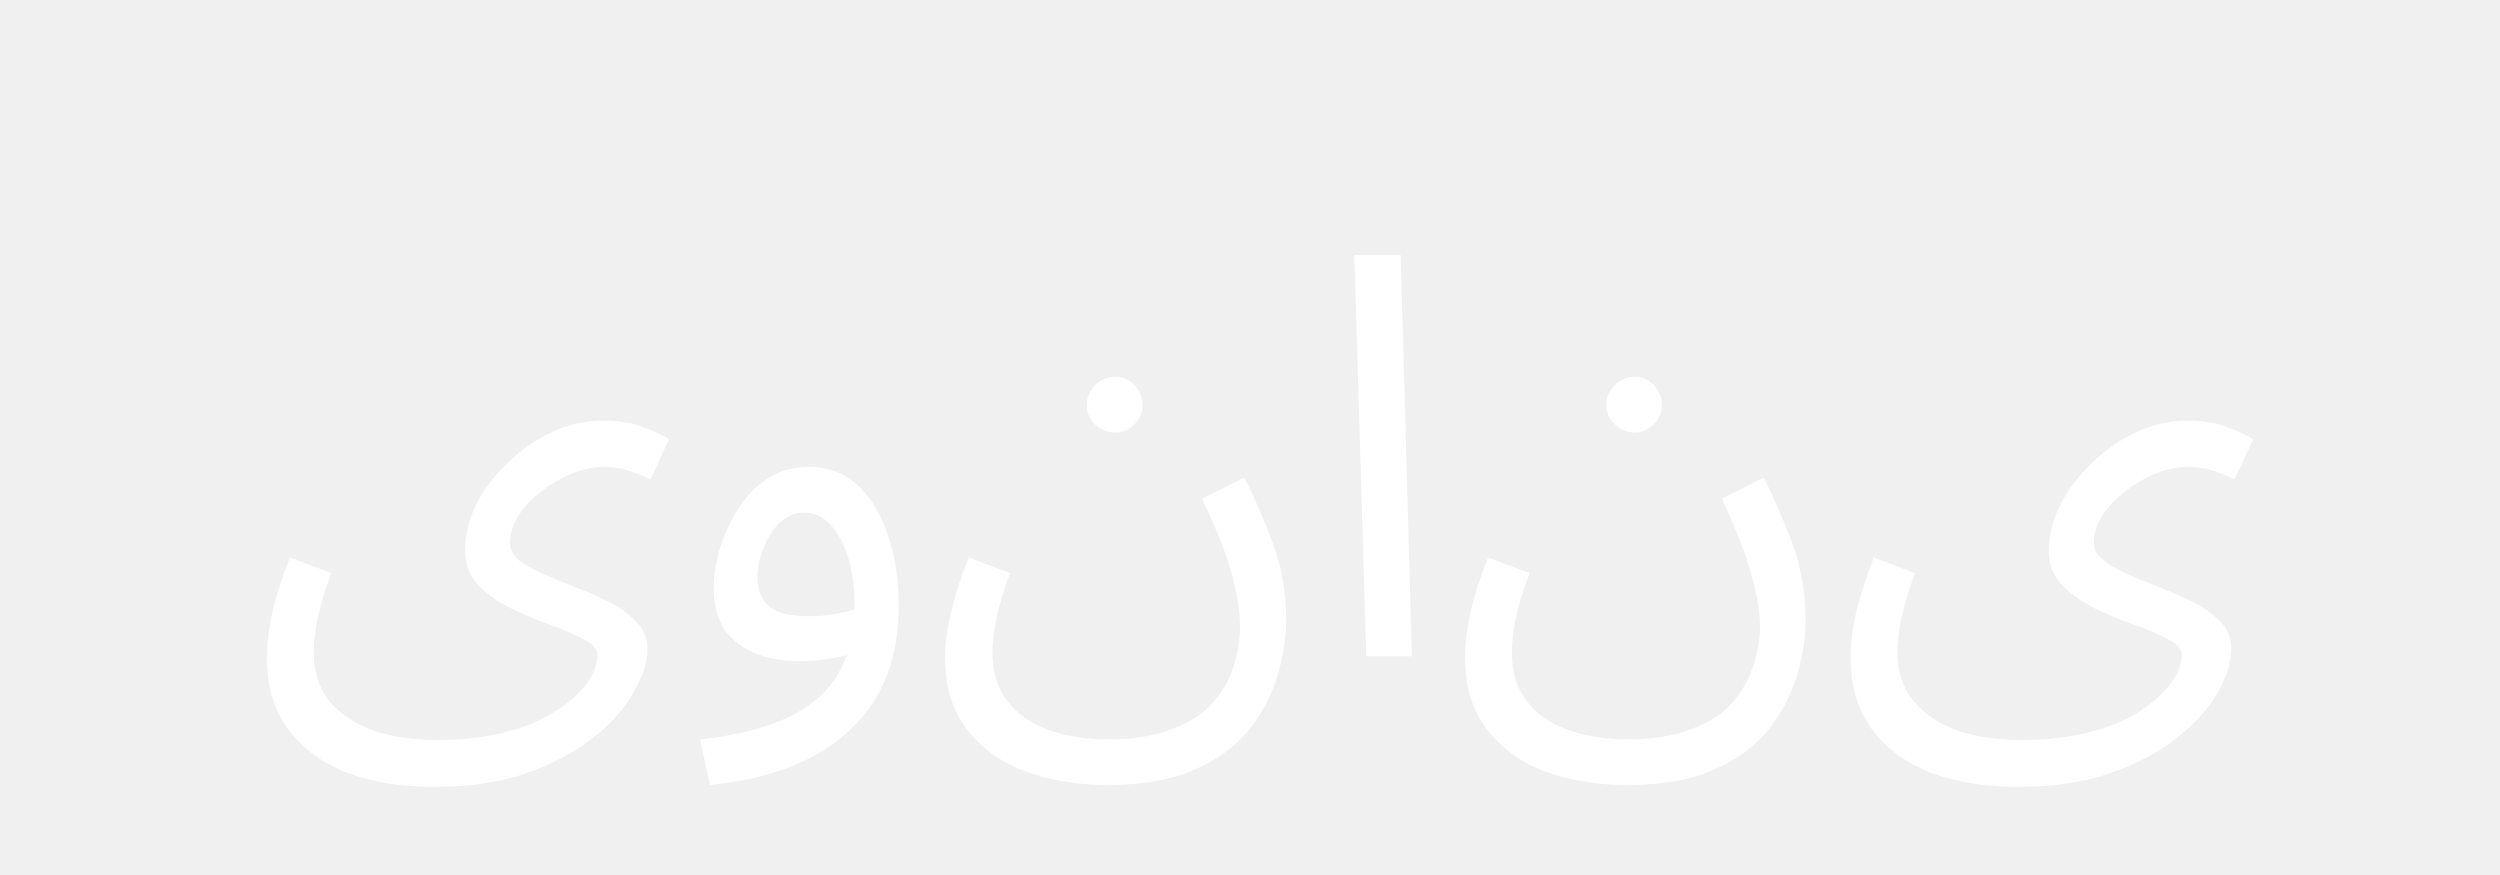
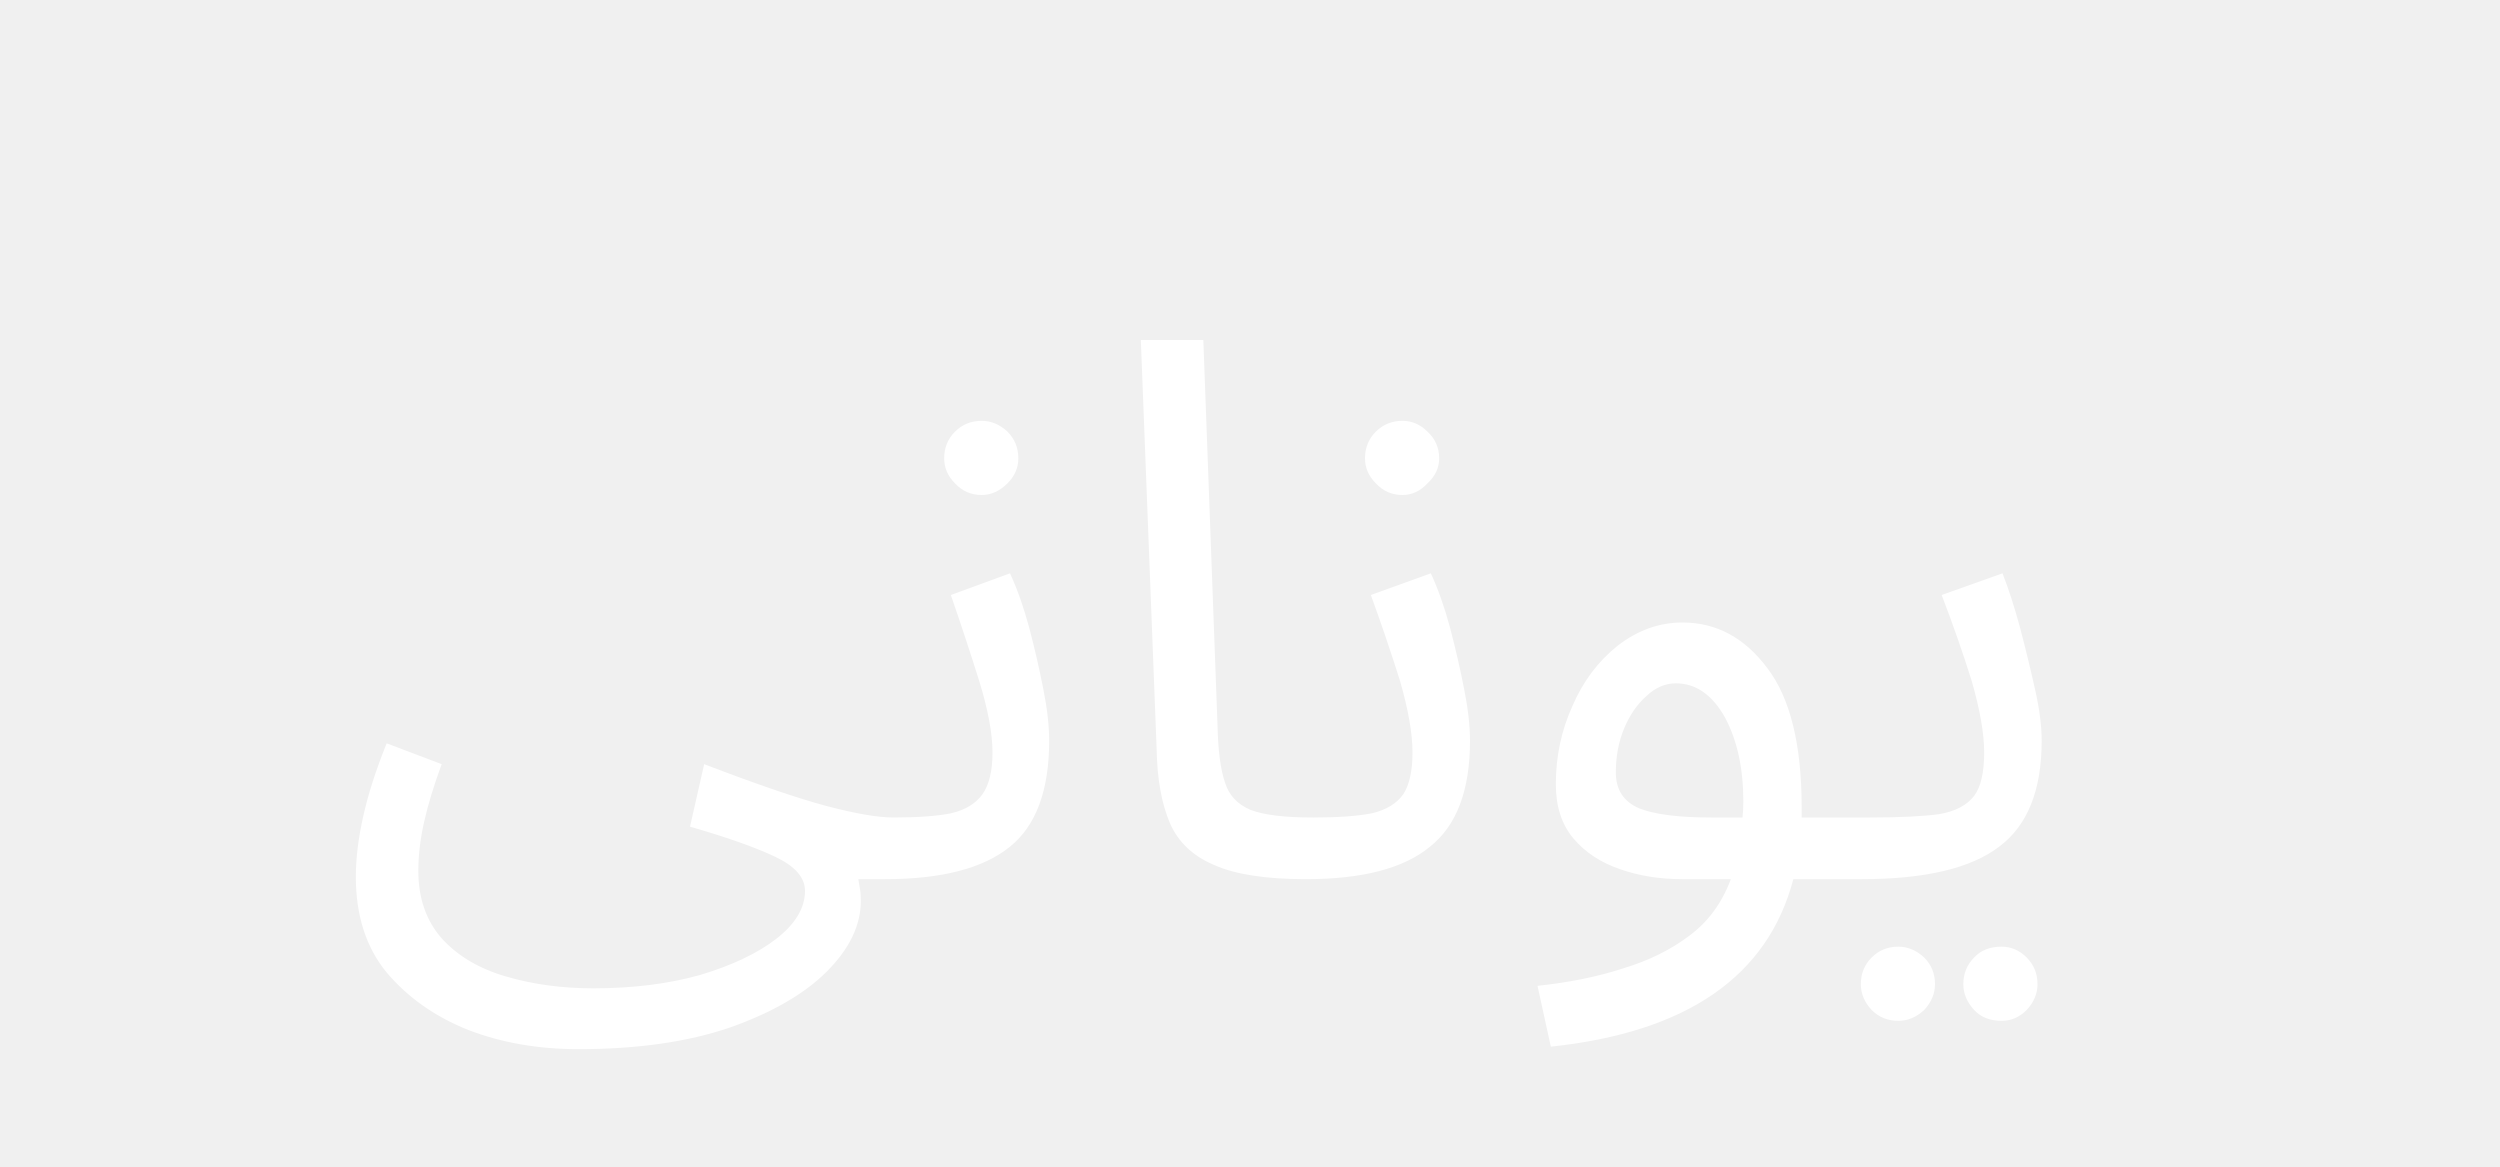
- <svg xmlns="http://www.w3.org/2000/svg" width="40" height="14" viewBox="0 0 40 14">
-   <path d="M4.27,10.52 Q4.27,10.19 4.36,9.79 Q4.45,9.39 4.64,8.92 L5.30,9.17 Q5.16,9.55 5.09,9.86 Q5.02,10.17 5.02,10.45 Q5.02,10.91 5.27,11.22 Q5.53,11.53 5.98,11.69 Q6.42,11.84 6.98,11.84 Q7.62,11.84 8.11,11.71 Q8.59,11.58 8.92,11.36 Q9.25,11.14 9.41,10.91 Q9.56,10.67 9.56,10.48 Q9.56,10.34 9.34,10.23 Q9.12,10.11 8.81,10.00 Q8.50,9.89 8.19,9.74 Q7.88,9.59 7.66,9.37 Q7.44,9.14 7.44,8.81 Q7.44,8.44 7.62,8.07 Q7.81,7.70 8.13,7.40 Q8.45,7.09 8.84,6.91 Q9.23,6.73 9.66,6.73 Q10.03,6.73 10.30,6.84 Q10.58,6.94 10.70,7.03 L10.41,7.67 Q10.25,7.59 10.06,7.53 Q9.88,7.47 9.66,7.47 Q9.41,7.47 9.14,7.58 Q8.88,7.69 8.65,7.87 Q8.42,8.05 8.29,8.26 Q8.16,8.47 8.16,8.69 Q8.16,8.84 8.31,8.97 Q8.47,9.09 8.73,9.20 Q8.98,9.31 9.27,9.42 Q9.55,9.53 9.80,9.66 Q10.05,9.80 10.20,9.97 Q10.36,10.14 10.36,10.38 Q10.36,10.70 10.13,11.09 Q9.91,11.48 9.47,11.82 Q9.03,12.16 8.40,12.38 Q7.77,12.59 6.94,12.59 Q6.17,12.59 5.57,12.37 Q4.97,12.14 4.62,11.68 Q4.27,11.22 4.27,10.52 Z M11.36,12.56 L11.20,11.83 Q11.78,11.77 12.25,11.62 Q12.72,11.47 13.05,11.20 Q13.38,10.94 13.55,10.48 Q13.38,10.53 13.20,10.55 Q13.02,10.58 12.84,10.58 Q12.17,10.58 11.80,10.29 Q11.42,10.00 11.42,9.42 Q11.42,9.09 11.53,8.74 Q11.64,8.39 11.84,8.10 Q12.03,7.81 12.31,7.64 Q12.59,7.47 12.94,7.47 Q13.42,7.47 13.74,7.78 Q14.06,8.09 14.22,8.60 Q14.38,9.11 14.38,9.69 Q14.38,10.94 13.61,11.67 Q12.84,12.41 11.36,12.56 Z M12.12,9.25 Q12.12,9.53 12.30,9.70 Q12.48,9.86 12.94,9.86 Q13.31,9.86 13.67,9.75 Q13.67,9.70 13.67,9.62 Q13.67,9.25 13.57,8.92 Q13.47,8.59 13.29,8.40 Q13.11,8.20 12.86,8.20 Q12.66,8.20 12.48,8.36 Q12.31,8.52 12.22,8.76 Q12.12,9.00 12.12,9.25 Z M15.12,10.52 Q15.12,10.19 15.22,9.79 Q15.31,9.39 15.50,8.92 L16.16,9.17 Q16.02,9.55 15.95,9.86 Q15.88,10.17 15.88,10.45 Q15.88,10.91 16.12,11.22 Q16.36,11.53 16.78,11.68 Q17.20,11.83 17.73,11.83 Q18.33,11.83 18.74,11.67 Q19.16,11.52 19.40,11.25 Q19.64,10.98 19.74,10.66 Q19.84,10.33 19.84,10.02 Q19.84,9.67 19.71,9.19 Q19.58,8.70 19.23,7.98 L19.91,7.64 Q20.17,8.16 20.38,8.73 Q20.58,9.30 20.58,9.92 Q20.58,10.34 20.44,10.81 Q20.30,11.28 19.98,11.68 Q19.66,12.08 19.10,12.32 Q18.55,12.56 17.72,12.56 Q17.02,12.56 16.43,12.35 Q15.84,12.14 15.48,11.68 Q15.12,11.22 15.12,10.52 Z M17.84,6.92 Q17.66,6.92 17.52,6.79 Q17.39,6.66 17.39,6.48 Q17.39,6.30 17.52,6.16 Q17.66,6.03 17.84,6.03 Q18.02,6.03 18.15,6.16 Q18.28,6.30 18.28,6.48 Q18.28,6.66 18.15,6.79 Q18.02,6.92 17.84,6.92 Z M21.86,10.50 L21.67,4.08 L22.41,4.08 L22.59,10.50 L21.86,10.50 Z M23.44,10.52 Q23.44,10.19 23.53,9.79 Q23.62,9.39 23.81,8.92 L24.47,9.17 Q24.33,9.55 24.26,9.86 Q24.19,10.17 24.19,10.45 Q24.19,10.91 24.43,11.22 Q24.67,11.53 25.09,11.68 Q25.52,11.83 26.05,11.83 Q26.64,11.83 27.05,11.67 Q27.47,11.52 27.71,11.25 Q27.95,10.98 28.05,10.66 Q28.16,10.33 28.16,10.02 Q28.16,9.67 28.02,9.19 Q27.89,8.70 27.55,7.98 L28.22,7.64 Q28.48,8.16 28.69,8.73 Q28.89,9.30 28.89,9.92 Q28.89,10.34 28.75,10.81 Q28.61,11.28 28.29,11.68 Q27.97,12.08 27.41,12.32 Q26.86,12.56 26.03,12.56 Q25.33,12.56 24.74,12.35 Q24.16,12.14 23.80,11.68 Q23.44,11.22 23.44,10.52 Z M26.16,6.92 Q25.97,6.92 25.84,6.79 Q25.70,6.66 25.70,6.48 Q25.70,6.30 25.84,6.16 Q25.97,6.03 26.16,6.03 Q26.33,6.03 26.46,6.16 Q26.59,6.30 26.59,6.48 Q26.59,6.66 26.46,6.79 Q26.33,6.92 26.16,6.92 Z M29.61,10.52 Q29.61,10.19 29.70,9.79 Q29.80,9.39 29.98,8.92 L30.64,9.17 Q30.50,9.55 30.43,9.86 Q30.36,10.17 30.36,10.45 Q30.36,10.91 30.62,11.22 Q30.88,11.53 31.32,11.69 Q31.77,11.84 32.33,11.84 Q32.97,11.84 33.45,11.71 Q33.94,11.58 34.27,11.36 Q34.59,11.14 34.75,10.91 Q34.91,10.67 34.91,10.48 Q34.91,10.34 34.69,10.23 Q34.47,10.11 34.16,10.00 Q33.84,9.89 33.53,9.74 Q33.22,9.59 33.00,9.37 Q32.78,9.14 32.78,8.81 Q32.78,8.44 32.97,8.07 Q33.16,7.70 33.48,7.40 Q33.80,7.09 34.19,6.91 Q34.58,6.73 35.00,6.73 Q35.38,6.73 35.65,6.84 Q35.92,6.94 36.05,7.03 L35.75,7.67 Q35.59,7.59 35.41,7.53 Q35.22,7.47 35.00,7.47 Q34.75,7.47 34.48,7.58 Q34.22,7.69 33.99,7.87 Q33.77,8.05 33.63,8.26 Q33.50,8.47 33.50,8.69 Q33.50,8.84 33.66,8.97 Q33.81,9.09 34.07,9.20 Q34.33,9.31 34.61,9.42 Q34.89,9.53 35.14,9.66 Q35.39,9.80 35.55,9.97 Q35.70,10.14 35.70,10.38 Q35.70,10.70 35.48,11.09 Q35.25,11.48 34.81,11.82 Q34.38,12.16 33.74,12.38 Q33.11,12.59 32.28,12.59 Q31.52,12.59 30.91,12.37 Q30.31,12.14 29.96,11.68 Q29.61,11.22 29.61,10.52 Z" fill="white" />
+ <svg xmlns="http://www.w3.org/2000/svg" width="30" height="14" viewBox="0 0 30 14">
+   <path d="M4.27,10.52 Q4.27,10.19 4.36,9.79 Q4.45,9.39 4.64,8.92 L5.30,9.17 Q5.16,9.55 5.09,9.86 Q5.02,10.17 5.02,10.45 Q5.02,10.94 5.30,11.26 Q5.59,11.58 6.08,11.72 Q6.56,11.86 7.12,11.86 Q7.83,11.86 8.40,11.70 Q8.97,11.53 9.31,11.27 Q9.66,11.00 9.66,10.69 Q9.66,10.45 9.30,10.28 Q8.94,10.11 8.28,9.92 L8.45,9.17 Q9.39,9.53 9.91,9.67 Q10.44,9.81 10.72,9.81 Q10.91,9.81 10.99,9.91 Q11.08,10.02 11.08,10.16 Q11.08,10.30 10.95,10.42 Q10.83,10.55 10.62,10.55 L10.30,10.55 Q10.31,10.62 10.32,10.67 Q10.33,10.72 10.33,10.81 Q10.33,11.25 9.92,11.66 Q9.52,12.06 8.76,12.33 Q8.00,12.59 6.94,12.59 Q6.22,12.59 5.62,12.36 Q5.02,12.12 4.64,11.67 Q4.27,11.22 4.27,10.52 Z M10.62,10.55 L10.72,9.81 Q11.16,9.81 11.41,9.76 Q11.67,9.70 11.79,9.53 Q11.91,9.36 11.91,9.03 Q11.91,8.69 11.75,8.17 Q11.59,7.66 11.41,7.14 L12.12,6.88 Q12.25,7.16 12.35,7.53 Q12.45,7.91 12.52,8.27 Q12.59,8.62 12.59,8.89 Q12.59,9.78 12.12,10.16 Q11.64,10.55 10.62,10.55 Z M11.78,5.94 Q11.59,5.94 11.46,5.80 Q11.33,5.67 11.33,5.50 Q11.33,5.31 11.46,5.18 Q11.59,5.05 11.78,5.05 Q11.95,5.05 12.09,5.18 Q12.22,5.31 12.22,5.50 Q12.22,5.67 12.09,5.80 Q11.95,5.94 11.78,5.94 Z M15.67,10.55 Q14.95,10.55 14.57,10.38 Q14.19,10.22 14.04,9.88 Q13.89,9.53 13.88,9.00 L13.69,4.08 L14.44,4.08 L14.61,8.70 Q14.62,9.16 14.70,9.39 Q14.77,9.62 15.01,9.72 Q15.25,9.81 15.75,9.81 Q15.94,9.81 16.02,9.91 Q16.11,10.02 16.11,10.16 Q16.11,10.30 15.98,10.42 Q15.86,10.55 15.67,10.55 Z M15.67,10.55 L15.77,9.81 Q16.20,9.81 16.46,9.76 Q16.72,9.70 16.84,9.53 Q16.95,9.36 16.95,9.03 Q16.95,8.69 16.80,8.17 Q16.64,7.66 16.45,7.14 L17.17,6.88 Q17.30,7.16 17.40,7.53 Q17.50,7.91 17.57,8.27 Q17.64,8.62 17.64,8.89 Q17.64,9.78 17.16,10.16 Q16.69,10.55 15.67,10.55 Z M16.83,5.94 Q16.64,5.94 16.51,5.80 Q16.38,5.67 16.38,5.50 Q16.38,5.31 16.51,5.18 Q16.64,5.05 16.83,5.05 Q17.00,5.05 17.13,5.18 Q17.27,5.31 17.27,5.50 Q17.27,5.67 17.13,5.80 Q17.00,5.94 16.83,5.94 Z M18.61,12.56 L18.45,11.83 Q19.02,11.77 19.48,11.62 Q19.94,11.48 20.27,11.23 Q20.61,10.98 20.77,10.55 L20.19,10.55 Q19.78,10.55 19.44,10.43 Q19.09,10.31 18.88,10.06 Q18.67,9.81 18.67,9.41 Q18.67,8.91 18.87,8.47 Q19.06,8.03 19.41,7.75 Q19.77,7.47 20.19,7.47 Q20.80,7.47 21.21,8.02 Q21.62,8.56 21.62,9.69 Q21.62,9.75 21.62,9.81 L22.44,9.81 Q22.62,9.81 22.71,9.91 Q22.80,10.02 22.80,10.16 Q22.80,10.30 22.67,10.42 Q22.55,10.55 22.34,10.55 L21.52,10.55 Q21.06,12.30 18.61,12.56 Z M20.53,9.81 L20.91,9.81 Q20.92,9.72 20.92,9.62 Q20.92,9.02 20.70,8.61 Q20.47,8.20 20.11,8.20 Q19.92,8.20 19.76,8.35 Q19.59,8.50 19.49,8.74 Q19.39,8.98 19.39,9.27 Q19.39,9.58 19.67,9.70 Q19.95,9.81 20.53,9.81 Z M22.34,10.55 L22.44,9.81 Q22.97,9.81 23.27,9.77 Q23.56,9.72 23.69,9.55 Q23.81,9.39 23.81,9.03 Q23.81,8.69 23.66,8.17 Q23.50,7.66 23.30,7.14 L24.03,6.88 Q24.14,7.16 24.24,7.53 Q24.34,7.91 24.42,8.27 Q24.50,8.62 24.50,8.89 Q24.50,9.78 23.99,10.16 Q23.48,10.55 22.34,10.55 Z M24.02,12.25 Q23.81,12.25 23.69,12.12 Q23.56,11.98 23.56,11.81 Q23.56,11.62 23.69,11.49 Q23.81,11.36 24.02,11.36 Q24.19,11.36 24.32,11.49 Q24.45,11.62 24.45,11.81 Q24.45,11.98 24.32,12.12 Q24.19,12.25 24.02,12.25 Z M22.78,12.25 Q22.59,12.25 22.46,12.12 Q22.33,11.98 22.33,11.81 Q22.33,11.62 22.46,11.49 Q22.59,11.36 22.78,11.36 Q22.95,11.36 23.09,11.49 Q23.22,11.62 23.22,11.81 Q23.22,11.98 23.09,12.12 Q22.95,12.25 22.78,12.25 Z" fill="white" />
</svg>
